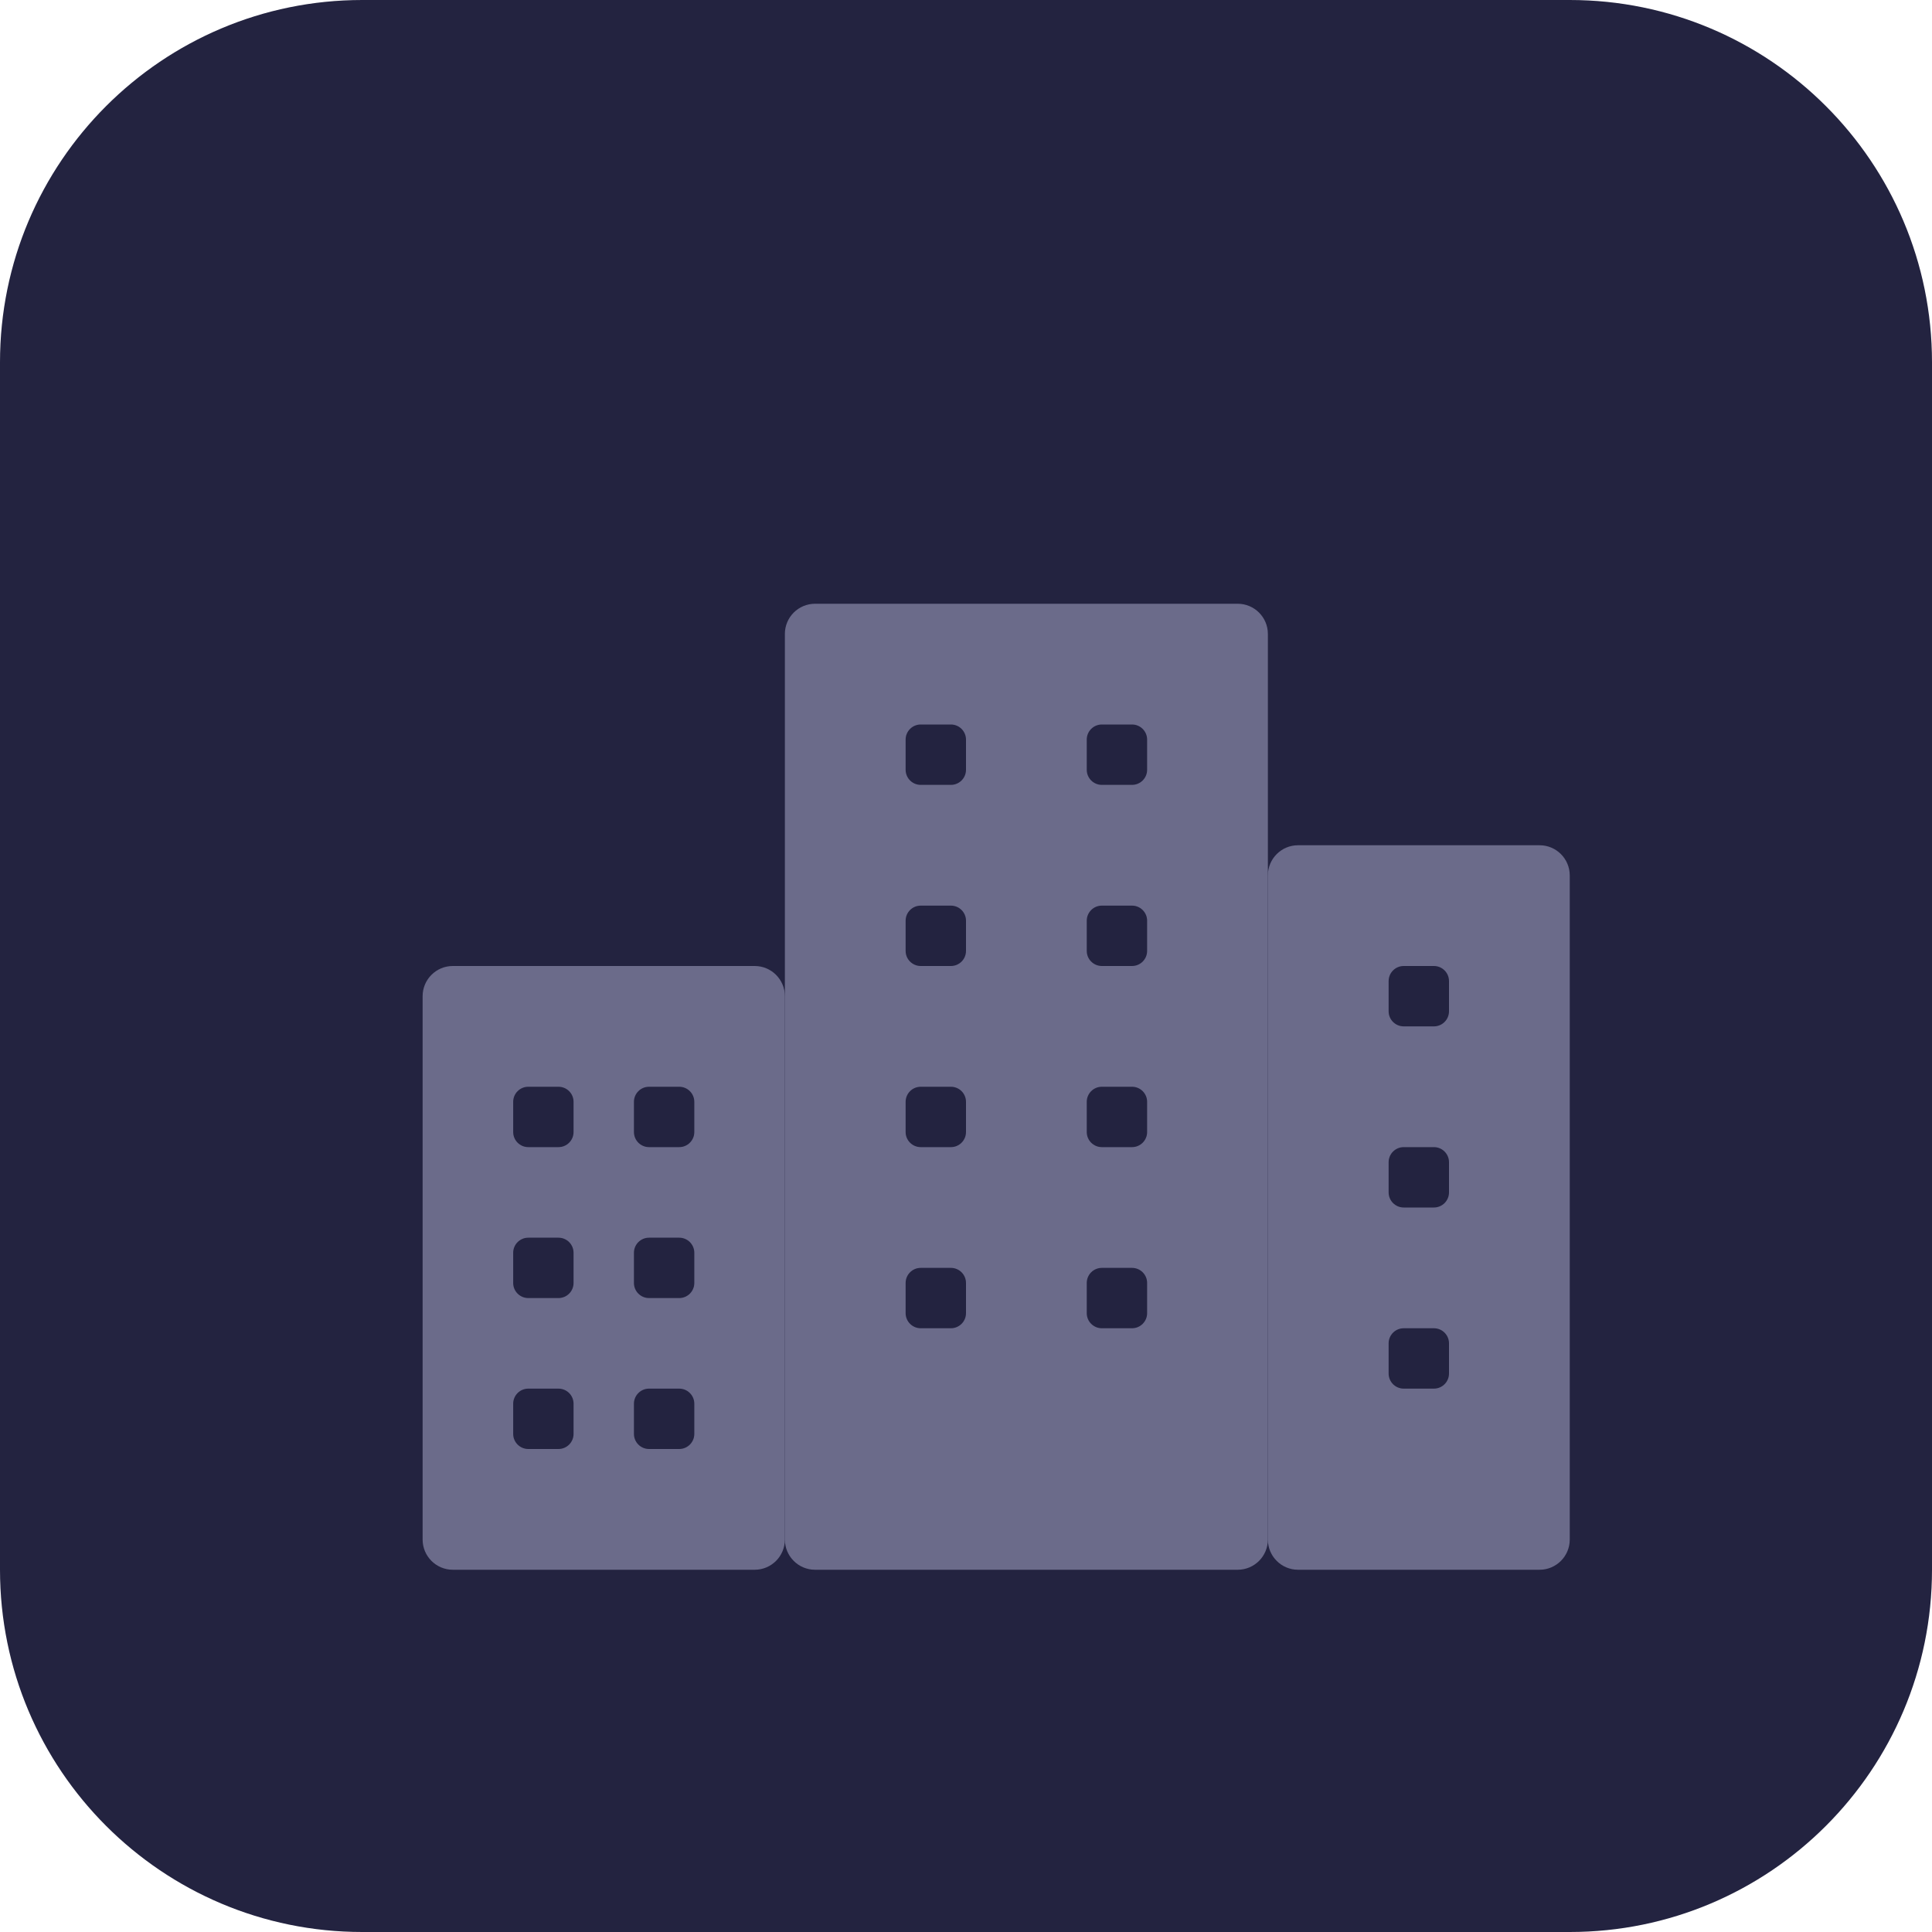
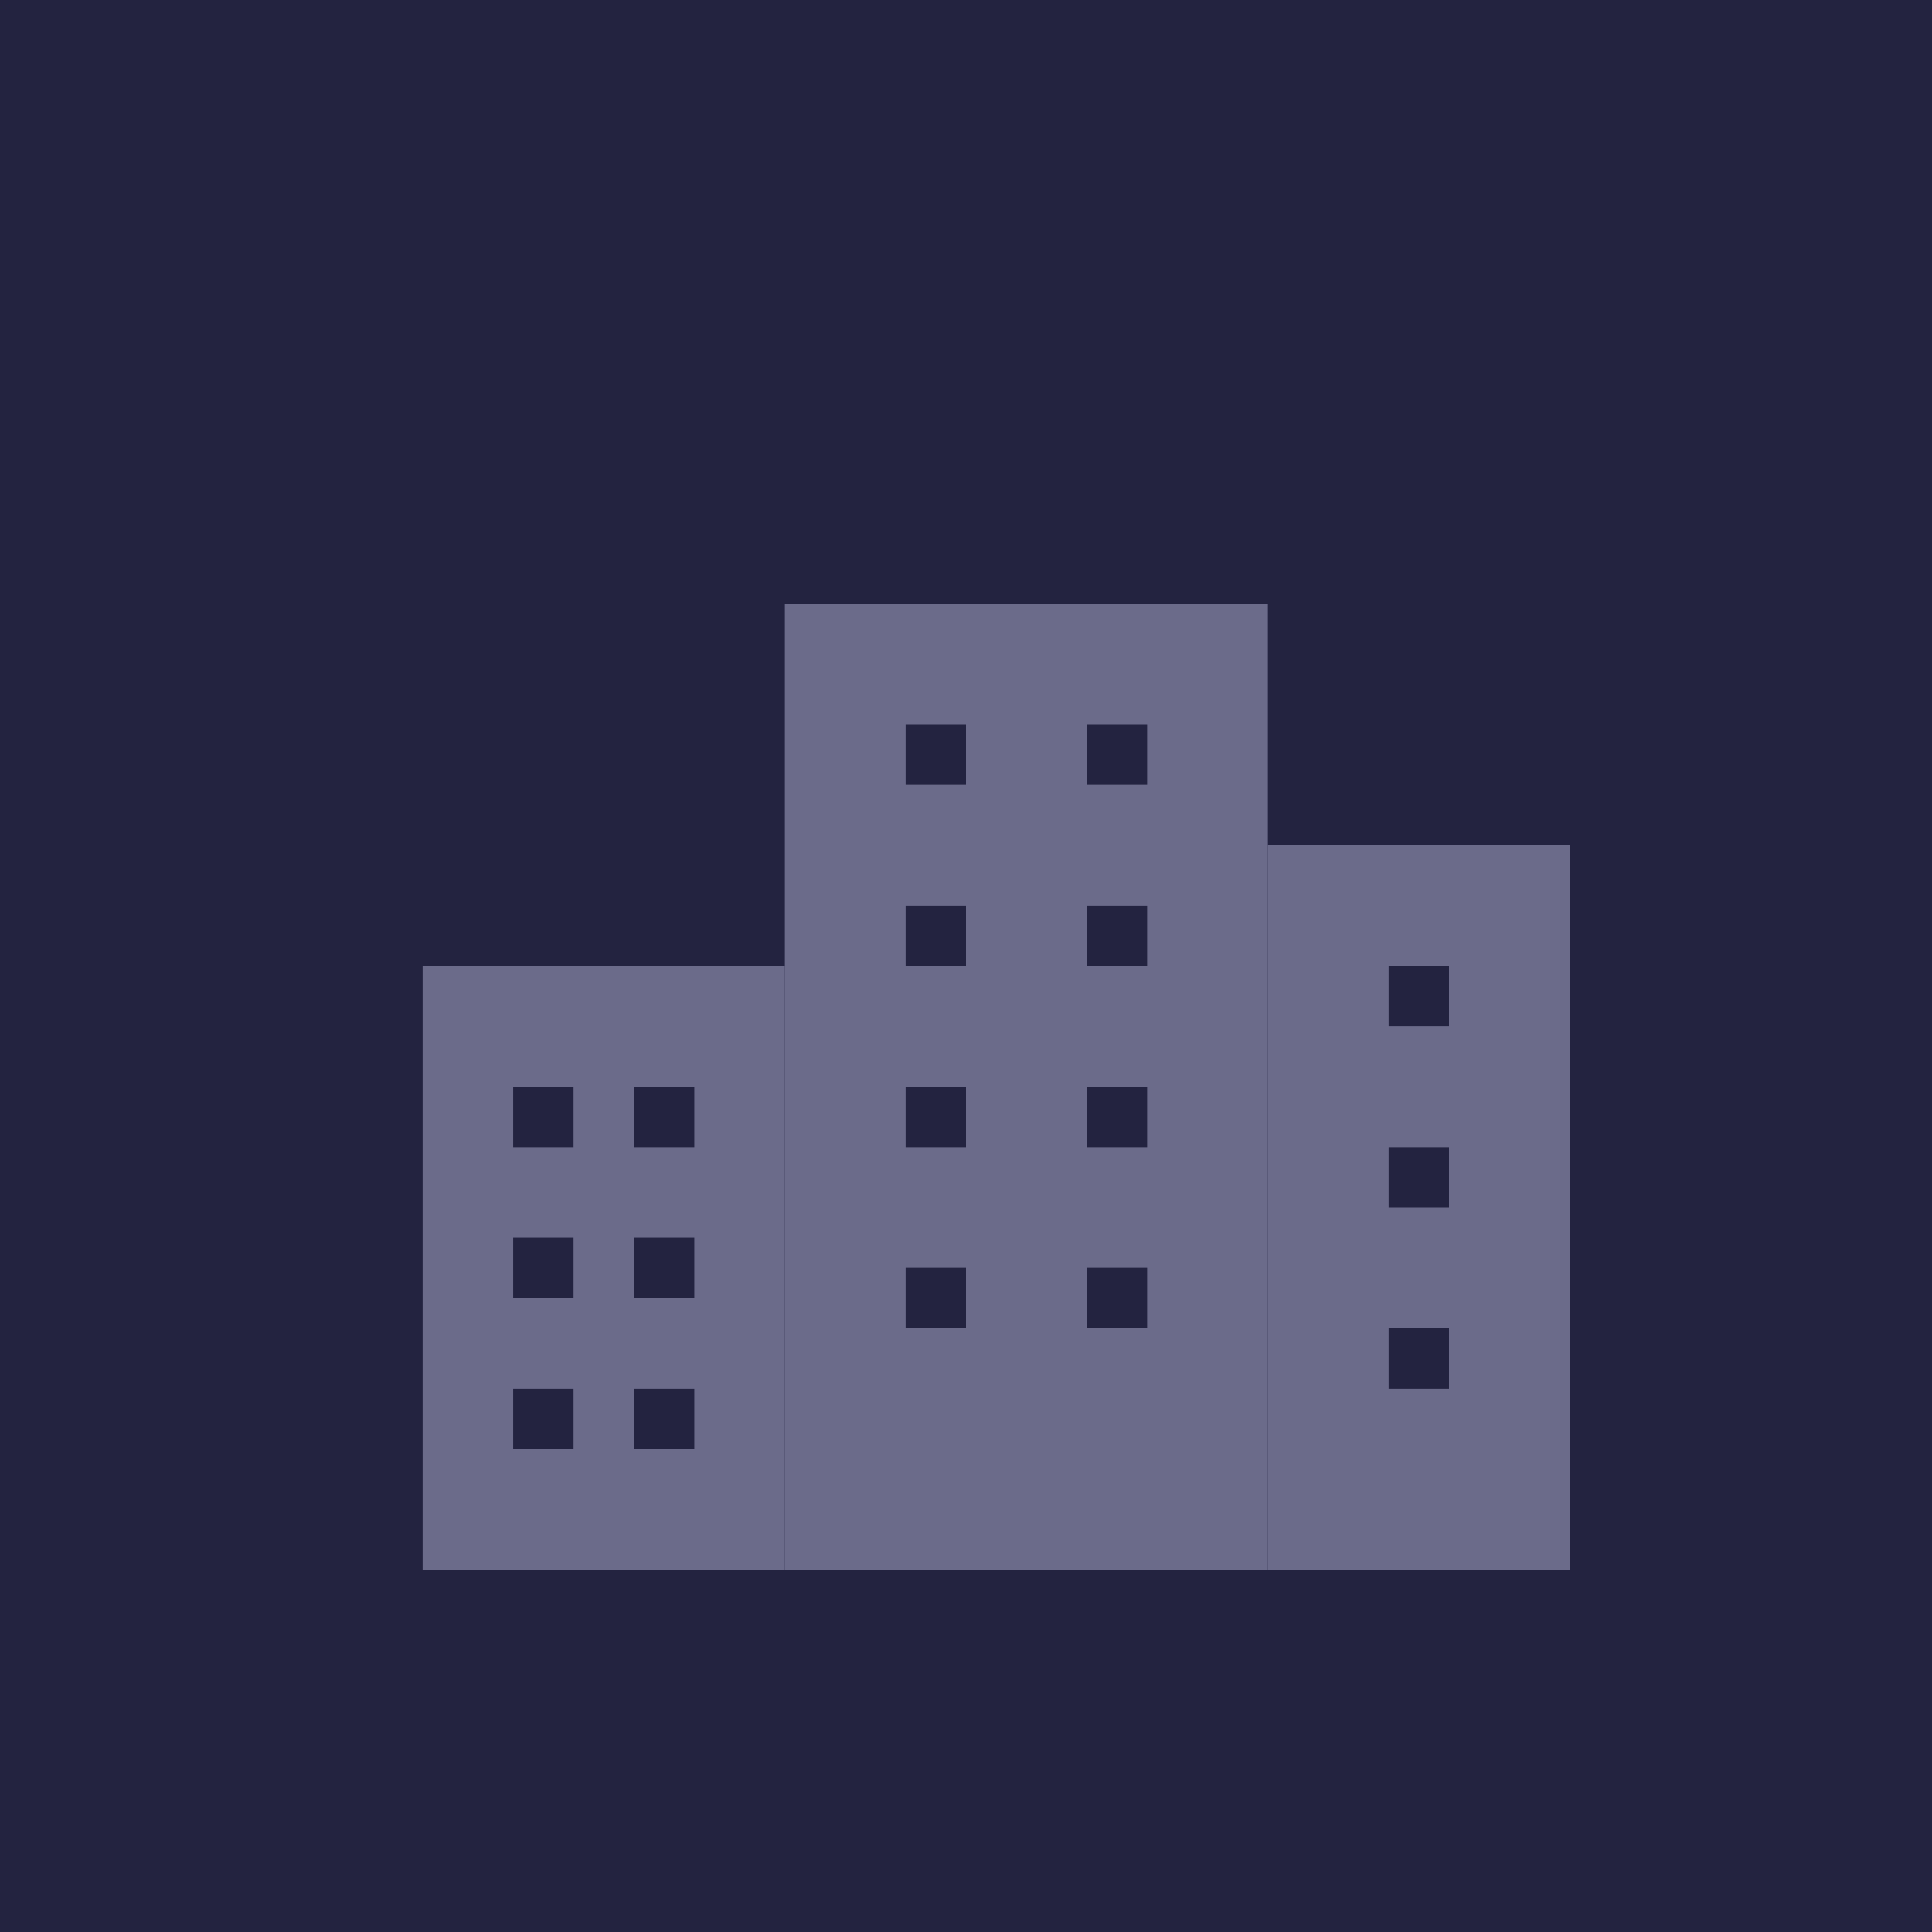
<svg xmlns="http://www.w3.org/2000/svg" viewBox="0 0 128 128" fill="none">
-   <rect width="128" height="128" rx="24" fill="#232340" />
-   <rect x="28" y="64" width="24" height="40" rx="2" fill="#6b6b8a" />
-   <rect x="52" y="40" width="32" height="64" rx="2" fill="#6b6b8a" />
-   <rect x="84" y="56" width="20" height="48" rx="2" fill="#6b6b8a" />
-   <rect x="34" y="72" width="4" height="4" rx="1" fill="#232340" />
-   <rect x="42" y="72" width="4" height="4" rx="1" fill="#232340" />
-   <rect x="34" y="82" width="4" height="4" rx="1" fill="#232340" />
-   <rect x="42" y="82" width="4" height="4" rx="1" fill="#232340" />
-   <rect x="34" y="92" width="4" height="4" rx="1" fill="#232340" />
-   <rect x="42" y="92" width="4" height="4" rx="1" fill="#232340" />
-   <rect x="60" y="48" width="4" height="4" rx="1" fill="#232340" />
-   <rect x="72" y="48" width="4" height="4" rx="1" fill="#232340" />
-   <rect x="60" y="60" width="4" height="4" rx="1" fill="#232340" />
-   <rect x="72" y="60" width="4" height="4" rx="1" fill="#232340" />
-   <rect x="60" y="72" width="4" height="4" rx="1" fill="#232340" />
-   <rect x="72" y="72" width="4" height="4" rx="1" fill="#232340" />
-   <rect x="60" y="84" width="4" height="4" rx="1" fill="#232340" />
-   <rect x="72" y="84" width="4" height="4" rx="1" fill="#232340" />
-   <rect x="92" y="64" width="4" height="4" rx="1" fill="#232340" />
-   <rect x="92" y="76" width="4" height="4" rx="1" fill="#232340" />
-   <rect x="92" y="88" width="4" height="4" rx="1" fill="#232340" />
+   <rect width="128" height="128" fill="#232340" />
+   <rect x="28" y="64" width="24" height="40" fill="#6b6b8a" />
+   <rect x="52" y="40" width="32" height="64" fill="#6b6b8a" />
+   <rect x="84" y="56" width="20" height="48" fill="#6b6b8a" />
+   <rect x="34" y="72" width="4" height="4" fill="#232340" />
+   <rect x="42" y="72" width="4" height="4" fill="#232340" />
+   <rect x="34" y="82" width="4" height="4" fill="#232340" />
+   <rect x="42" y="82" width="4" height="4" fill="#232340" />
+   <rect x="34" y="92" width="4" height="4" fill="#232340" />
+   <rect x="42" y="92" width="4" height="4" fill="#232340" />
+   <rect x="60" y="48" width="4" height="4" fill="#232340" />
+   <rect x="72" y="48" width="4" height="4" fill="#232340" />
+   <rect x="60" y="60" width="4" height="4" fill="#232340" />
+   <rect x="72" y="60" width="4" height="4" fill="#232340" />
+   <rect x="60" y="72" width="4" height="4" fill="#232340" />
+   <rect x="72" y="72" width="4" height="4" fill="#232340" />
+   <rect x="60" y="84" width="4" height="4" fill="#232340" />
+   <rect x="72" y="84" width="4" height="4" fill="#232340" />
+   <rect x="92" y="64" width="4" height="4" fill="#232340" />
+   <rect x="92" y="76" width="4" height="4" fill="#232340" />
+   <rect x="92" y="88" width="4" height="4" fill="#232340" />
</svg>
